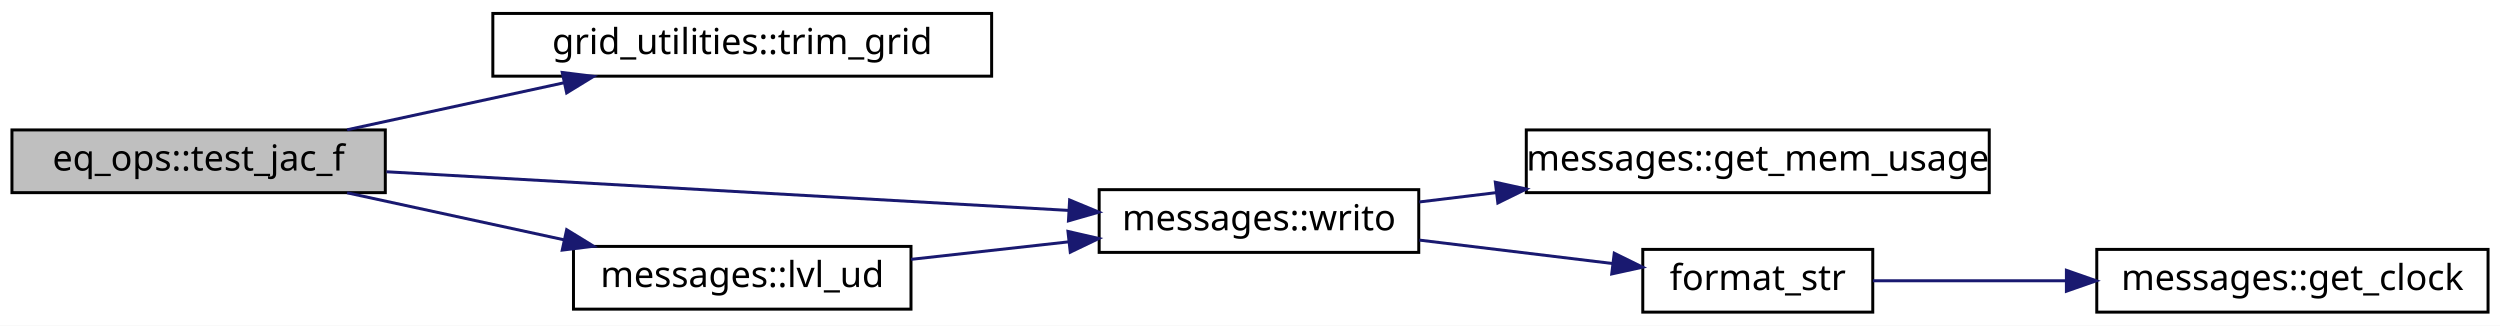
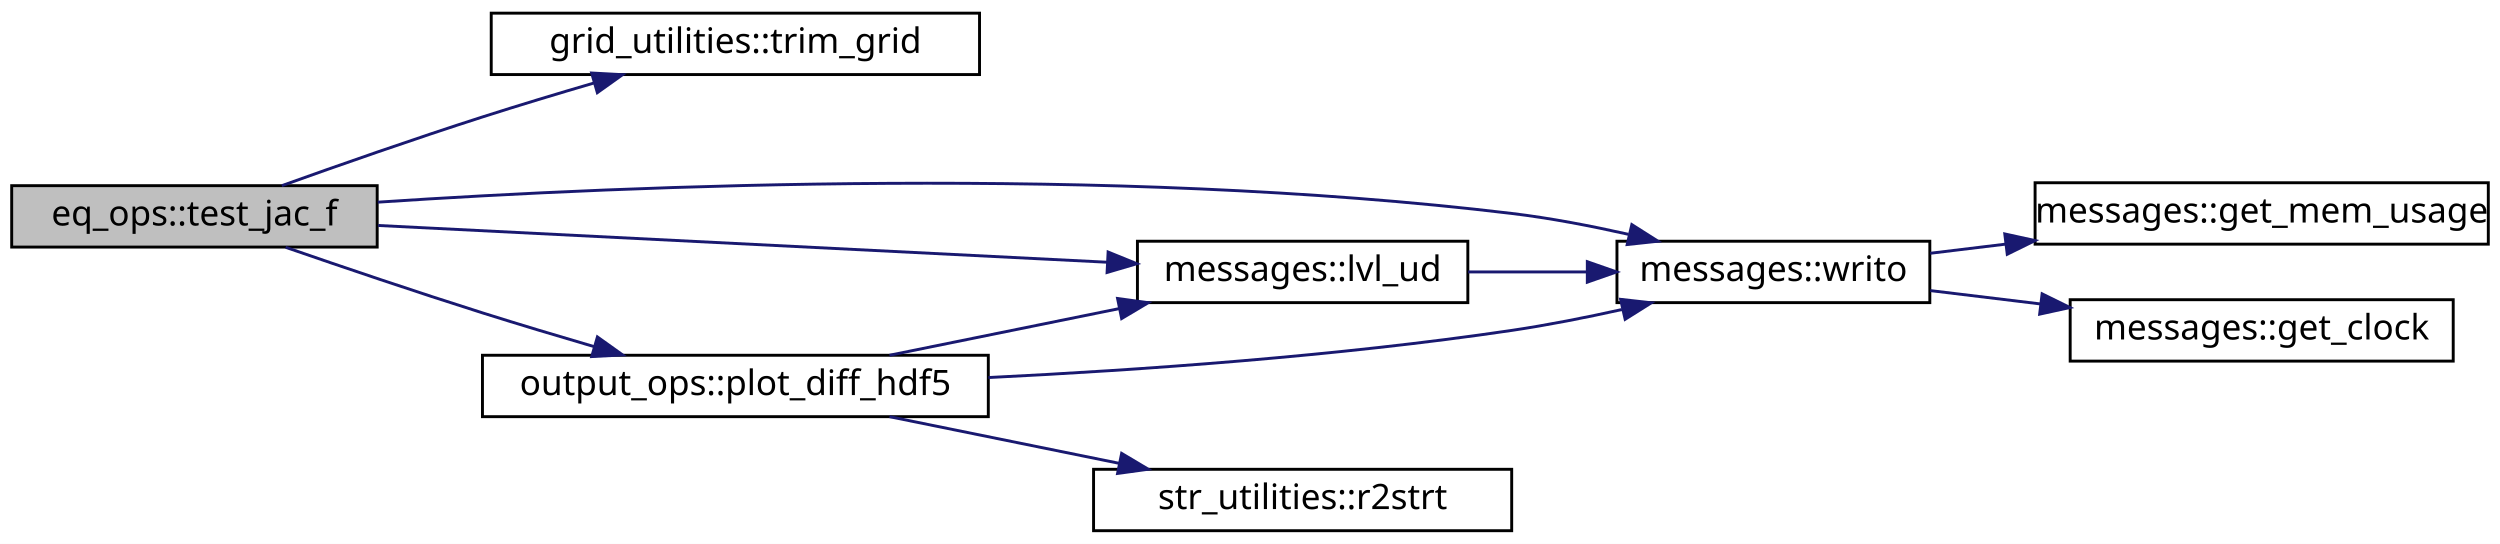
- <svg xmlns="http://www.w3.org/2000/svg" xmlns:xlink="http://www.w3.org/1999/xlink" width="837pt" height="109pt" viewBox="0.00 0.00 837.00 109.00">
-   <g id="graph0" class="graph" transform="scale(1 1) rotate(0) translate(4 105)">
-     <polygon fill="white" stroke="none" points="-4,4 -4,-105 833,-105 833,4 -4,4" />
+ <svg xmlns="http://www.w3.org/2000/svg" xmlns:xlink="http://www.w3.org/1999/xlink" width="855pt" height="186pt" viewBox="0.00 0.00 855.00 186.00">
+   <g id="graph0" class="graph" transform="scale(1 1) rotate(0) translate(4 182)">
+     <polygon fill="white" stroke="none" points="-4,4 -4,-182 851,-182 851,4 -4,4" />
    <g id="node1" class="node">
-       <polygon fill="#bfbfbf" stroke="black" points="0,-40.5 0,-61.5 125,-61.5 125,-40.5 0,-40.5" />
-       <text text-anchor="middle" x="62.5" y="-47.9" font-family="Ubuntu Mono" font-size="12.00">eq_ops::test_jac_f</text>
+       <polygon fill="#bfbfbf" stroke="black" points="0,-97.5 0,-118.5 125,-118.5 125,-97.5 0,-97.5" />
+       <text text-anchor="middle" x="62.5" y="-104.9" font-family="Ubuntu Mono" font-size="12.00">eq_ops::test_jac_f</text>
    </g>
    <g id="node2" class="node">
      <g id="a_node2">
-         <a xlink:href="namespacegrid__utilities.html#a67001ff9bbcad707aacf17f90a748d90" target="_top" xlink:title="grid_utilities::trim_grid">
-           <polygon fill="white" stroke="black" points="161,-79.5 161,-100.5 328,-100.5 328,-79.5 161,-79.5" />
-           <text text-anchor="middle" x="244.5" y="-86.9" font-family="Ubuntu Mono" font-size="12.00">grid_utilities::trim_grid</text>
+         <a xlink:href="namespacegrid__utilities.html#a67001ff9bbcad707aacf17f90a748d90" target="_top" xlink:title="Trim a grid, removing any overlap between the different regions. ">
+           <polygon fill="white" stroke="black" points="164,-156.5 164,-177.5 331,-177.5 331,-156.5 164,-156.5" />
+           <text text-anchor="middle" x="247.5" y="-163.9" font-family="Ubuntu Mono" font-size="12.00">grid_utilities::trim_grid</text>
        </a>
      </g>
    </g>
    <g id="edge1" class="edge">
-       <path fill="none" stroke="midnightblue" d="M112.211,-61.554C134.622,-66.41 161.394,-72.21 184.899,-77.303" />
-       <polygon fill="midnightblue" stroke="midnightblue" points="184.236,-80.741 194.75,-79.438 185.718,-73.899 184.236,-80.741" />
+       <path fill="none" stroke="midnightblue" d="M92.381,-118.506C111.716,-125.432 137.782,-134.563 161,-142 173.319,-145.946 186.715,-149.982 199.169,-153.628" />
+       <polygon fill="midnightblue" stroke="midnightblue" points="198.337,-157.031 208.917,-156.46 200.29,-150.309 198.337,-157.031" />
    </g>
    <g id="node3" class="node">
      <g id="a_node3">
-         <a xlink:href="namespacemessages.html#aa4a8d01563e92558e8a0875b075ec54c" target="_top" xlink:title="messages::writo">
-           <polygon fill="white" stroke="black" points="364,-20.5 364,-41.5 471,-41.5 471,-20.5 364,-20.5" />
-           <text text-anchor="middle" x="417.5" y="-27.9" font-family="Ubuntu Mono" font-size="12.00">messages::writo</text>
+         <a xlink:href="namespacemessages.html#aa4a8d01563e92558e8a0875b075ec54c" target="_top" xlink:title="Write output to file identified by output_i. ">
+           <polygon fill="white" stroke="black" points="549,-78.5 549,-99.5 656,-99.5 656,-78.5 549,-78.5" />
+           <text text-anchor="middle" x="602.5" y="-85.9" font-family="Ubuntu Mono" font-size="12.00">messages::writo</text>
        </a>
      </g>
    </g>
    <g id="edge2" class="edge">
-       <path fill="none" stroke="midnightblue" d="M125.392,-47.493C189.582,-43.856 289.404,-38.201 353.867,-34.549" />
-       <polygon fill="midnightblue" stroke="midnightblue" points="354.112,-38.04 363.898,-33.98 353.716,-31.052 354.112,-38.04" />
+       <path fill="none" stroke="midnightblue" d="M125.214,-112.859C212.1,-118.628 375.276,-125.538 513,-109 526.081,-107.429 540.062,-104.75 552.957,-101.854" />
+       <polygon fill="midnightblue" stroke="midnightblue" points="554.087,-105.185 563.029,-99.502 552.495,-98.368 554.087,-105.185" />
+     </g>
+     <g id="node6" class="node">
+       <g id="a_node6">
+         <a xlink:href="namespacemessages.html#a6e6bfb084063e4cc91ee86e542043302" target="_top" xlink:title="Increases/decreases lvl of output. ">
+           <polygon fill="white" stroke="black" points="385,-78.5 385,-99.5 498,-99.5 498,-78.5 385,-78.5" />
+           <text text-anchor="middle" x="441.5" y="-85.9" font-family="Ubuntu Mono" font-size="12.00">messages::lvl_ud</text>
+         </a>
+       </g>
+     </g>
+     <g id="edge5" class="edge">
+       <path fill="none" stroke="midnightblue" d="M125.332,-104.884C194.022,-101.422 304.48,-95.855 374.722,-92.315" />
+       <polygon fill="midnightblue" stroke="midnightblue" points="374.973,-95.807 384.784,-91.808 374.621,-88.816 374.973,-95.807" />
    </g>
    <g id="node7" class="node">
      <g id="a_node7">
-         <a xlink:href="namespacemessages.html#a6e6bfb084063e4cc91ee86e542043302" target="_top" xlink:title="messages::lvl_ud">
-           <polygon fill="white" stroke="black" points="188,-1.5 188,-22.5 301,-22.5 301,-1.5 188,-1.5" />
-           <text text-anchor="middle" x="244.5" y="-8.9" font-family="Ubuntu Mono" font-size="12.00">messages::lvl_ud</text>
+         <a xlink:href="namespaceoutput__ops.html#ab0d14194d01ab0534562eab50b37a57a" target="_top" xlink:title="Takes two input vectors and plots these as well as the relative and absolute difference in a HDF5 fil...">
+           <polygon fill="white" stroke="black" points="161,-39.5 161,-60.5 334,-60.5 334,-39.5 161,-39.5" />
+           <text text-anchor="middle" x="247.5" y="-46.9" font-family="Ubuntu Mono" font-size="12.00">output_ops::plot_diff_hdf5</text>
        </a>
      </g>
    </g>
-     <g id="edge6" class="edge">
-       <path fill="none" stroke="midnightblue" d="M112.211,-40.446C134.622,-35.59 161.394,-29.79 184.899,-24.697" />
-       <polygon fill="midnightblue" stroke="midnightblue" points="185.718,-28.101 194.75,-22.562 184.236,-21.259 185.718,-28.101" />
+     <g id="edge7" class="edge">
+       <path fill="none" stroke="midnightblue" d="M93.697,-97.416C112.901,-90.775 138.332,-82.147 161,-75 173.337,-71.111 186.739,-67.094 199.193,-63.449" />
+       <polygon fill="midnightblue" stroke="midnightblue" points="200.315,-66.767 208.94,-60.614 198.361,-60.046 200.315,-66.767" />
    </g>
    <g id="node4" class="node">
      <g id="a_node4">
-         <a xlink:href="namespacemessages.html#a82dddaab795b78b3d39e1ff1aab2f665" target="_top" xlink:title="messages::get_mem_usage">
-           <polygon fill="white" stroke="black" points="507,-40.5 507,-61.5 662,-61.5 662,-40.5 507,-40.5" />
-           <text text-anchor="middle" x="584.5" y="-47.9" font-family="Ubuntu Mono" font-size="12.00">messages::get_mem_usage</text>
+         <a xlink:href="namespacemessages.html#a82dddaab795b78b3d39e1ff1aab2f665" target="_top" xlink:title="Returns the memory usage in kilobytes. ">
+           <polygon fill="white" stroke="black" points="692,-98.5 692,-119.5 847,-119.5 847,-98.5 692,-98.5" />
+           <text text-anchor="middle" x="769.5" y="-105.9" font-family="Ubuntu Mono" font-size="12.00">messages::get_mem_usage</text>
        </a>
      </g>
    </g>
    <g id="edge3" class="edge">
-       <path fill="none" stroke="midnightblue" d="M471.161,-37.383C479.452,-38.388 488.208,-39.45 497.025,-40.518" />
-       <polygon fill="midnightblue" stroke="midnightblue" points="496.635,-43.996 506.984,-41.725 497.478,-37.047 496.635,-43.996" />
+       <path fill="none" stroke="midnightblue" d="M656.161,-95.383C664.452,-96.388 673.208,-97.45 682.025,-98.518" />
+       <polygon fill="midnightblue" stroke="midnightblue" points="681.635,-101.996 691.984,-99.725 682.478,-95.047 681.635,-101.996" />
    </g>
    <g id="node5" class="node">
      <g id="a_node5">
-         <a xlink:href="messages_8f90.html#a6d15f28783f95a7a4b2a44185619792f" target="_top" xlink:title="format_str">
-           <polygon fill="white" stroke="black" points="546,-0.5 546,-21.5 623,-21.5 623,-0.5 546,-0.5" />
-           <text text-anchor="middle" x="584.5" y="-7.9" font-family="Ubuntu Mono" font-size="12.00">format_str</text>
+         <a xlink:href="namespacemessages.html#a61fd0b51b5e37d58fdc993c01792a3fd" target="_top" xlink:title="Returns the time. ">
+           <polygon fill="white" stroke="black" points="704,-58.5 704,-79.5 835,-79.5 835,-58.5 704,-58.5" />
+           <text text-anchor="middle" x="769.5" y="-65.9" font-family="Ubuntu Mono" font-size="12.00">messages::get_clock</text>
        </a>
      </g>
    </g>
    <g id="edge4" class="edge">
-       <path fill="none" stroke="midnightblue" d="M471.161,-24.617C491.977,-22.094 515.722,-19.215 536.002,-16.757" />
-       <polygon fill="midnightblue" stroke="midnightblue" points="536.448,-20.229 545.954,-15.551 535.606,-13.28 536.448,-20.229" />
+       <path fill="none" stroke="midnightblue" d="M656.161,-82.617C668.142,-81.165 681.094,-79.595 693.797,-78.055" />
+       <polygon fill="midnightblue" stroke="midnightblue" points="694.402,-81.507 703.908,-76.829 693.56,-74.558 694.402,-81.507" />
    </g>
-     <g id="node6" class="node">
-       <g id="a_node6">
-         <a xlink:href="namespacemessages.html#a61fd0b51b5e37d58fdc993c01792a3fd" target="_top" xlink:title="messages::get_clock">
-           <polygon fill="white" stroke="black" points="698,-0.5 698,-21.5 829,-21.5 829,-0.5 698,-0.5" />
-           <text text-anchor="middle" x="763.5" y="-7.9" font-family="Ubuntu Mono" font-size="12.00">messages::get_clock</text>
+     <g id="edge6" class="edge">
+       <path fill="none" stroke="midnightblue" d="M498.11,-89C511.241,-89 525.33,-89 538.752,-89" />
+       <polygon fill="midnightblue" stroke="midnightblue" points="538.859,-92.5 548.859,-89 538.859,-85.5 538.859,-92.5" />
+     </g>
+     <g id="edge8" class="edge">
+       <path fill="none" stroke="midnightblue" d="M334.026,-52.878C385.995,-55.435 453.568,-60.201 513,-69 525.295,-70.82 538.419,-73.419 550.692,-76.142" />
+       <polygon fill="midnightblue" stroke="midnightblue" points="550.236,-79.628 560.765,-78.445 551.797,-72.804 550.236,-79.628" />
+     </g>
+     <g id="edge9" class="edge">
+       <path fill="none" stroke="midnightblue" d="M300.205,-60.503C324.424,-65.422 353.461,-71.32 378.819,-76.471" />
+       <polygon fill="midnightblue" stroke="midnightblue" points="378.206,-79.918 388.703,-78.479 379.599,-73.058 378.206,-79.918" />
+     </g>
+     <g id="node8" class="node">
+       <g id="a_node8">
+         <a xlink:href="namespacestr__utilities.html#ac778d706b2e021672618939ab58fdd32" target="_top" xlink:title="Convert a real (double) to string. ">
+           <polygon fill="white" stroke="black" points="370,-0.5 370,-21.5 513,-21.5 513,-0.5 370,-0.5" />
+           <text text-anchor="middle" x="441.5" y="-7.9" font-family="Ubuntu Mono" font-size="12.00">str_utilities::r2strt</text>
        </a>
      </g>
    </g>
-     <g id="edge5" class="edge">
-       <path fill="none" stroke="midnightblue" d="M623.037,-11C641.869,-11 665.372,-11 687.685,-11" />
-       <polygon fill="midnightblue" stroke="midnightblue" points="687.832,-14.5 697.832,-11 687.832,-7.5 687.832,-14.5" />
-     </g>
-     <g id="edge7" class="edge">
-       <path fill="none" stroke="midnightblue" d="M301.019,-18.169C317.894,-20.044 336.553,-22.117 353.863,-24.04" />
-       <polygon fill="midnightblue" stroke="midnightblue" points="353.549,-27.527 363.875,-25.153 354.322,-20.57 353.549,-27.527" />
+     <g id="edge10" class="edge">
+       <path fill="none" stroke="midnightblue" d="M300.205,-39.497C324.424,-34.578 353.461,-28.68 378.819,-23.529" />
+       <polygon fill="midnightblue" stroke="midnightblue" points="379.599,-26.942 388.703,-21.521 378.206,-20.082 379.599,-26.942" />
    </g>
  </g>
</svg>
